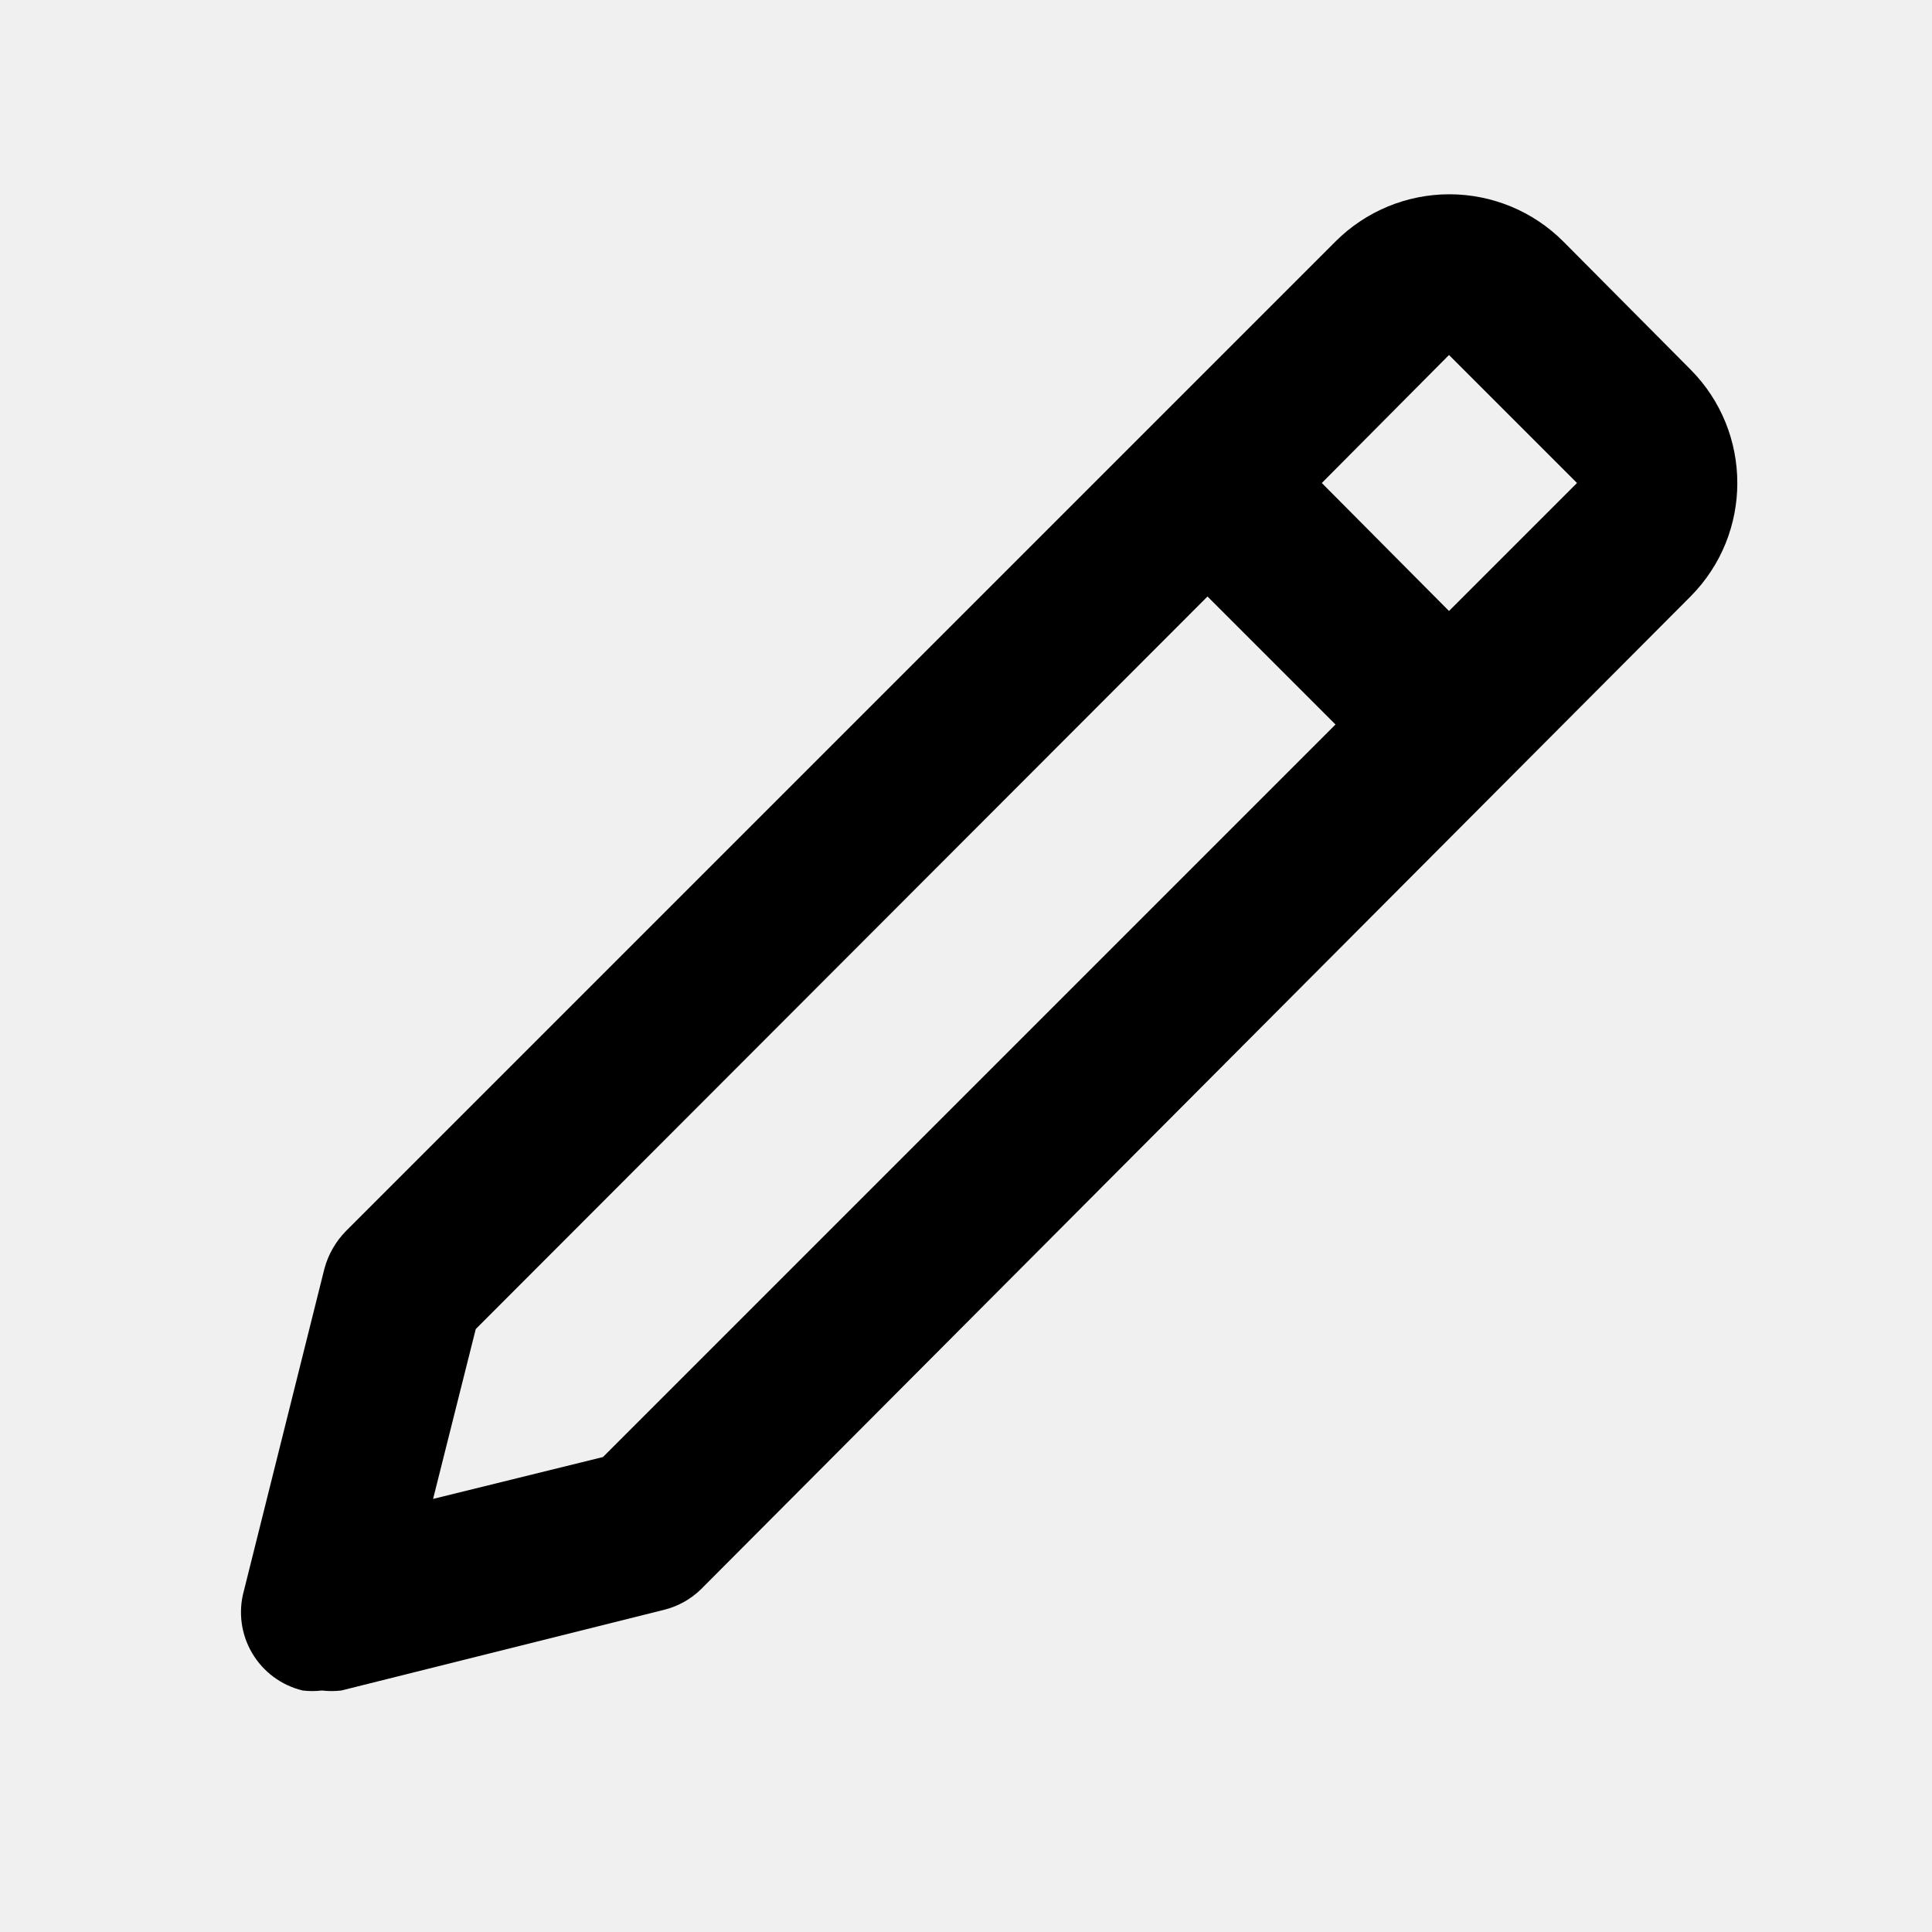
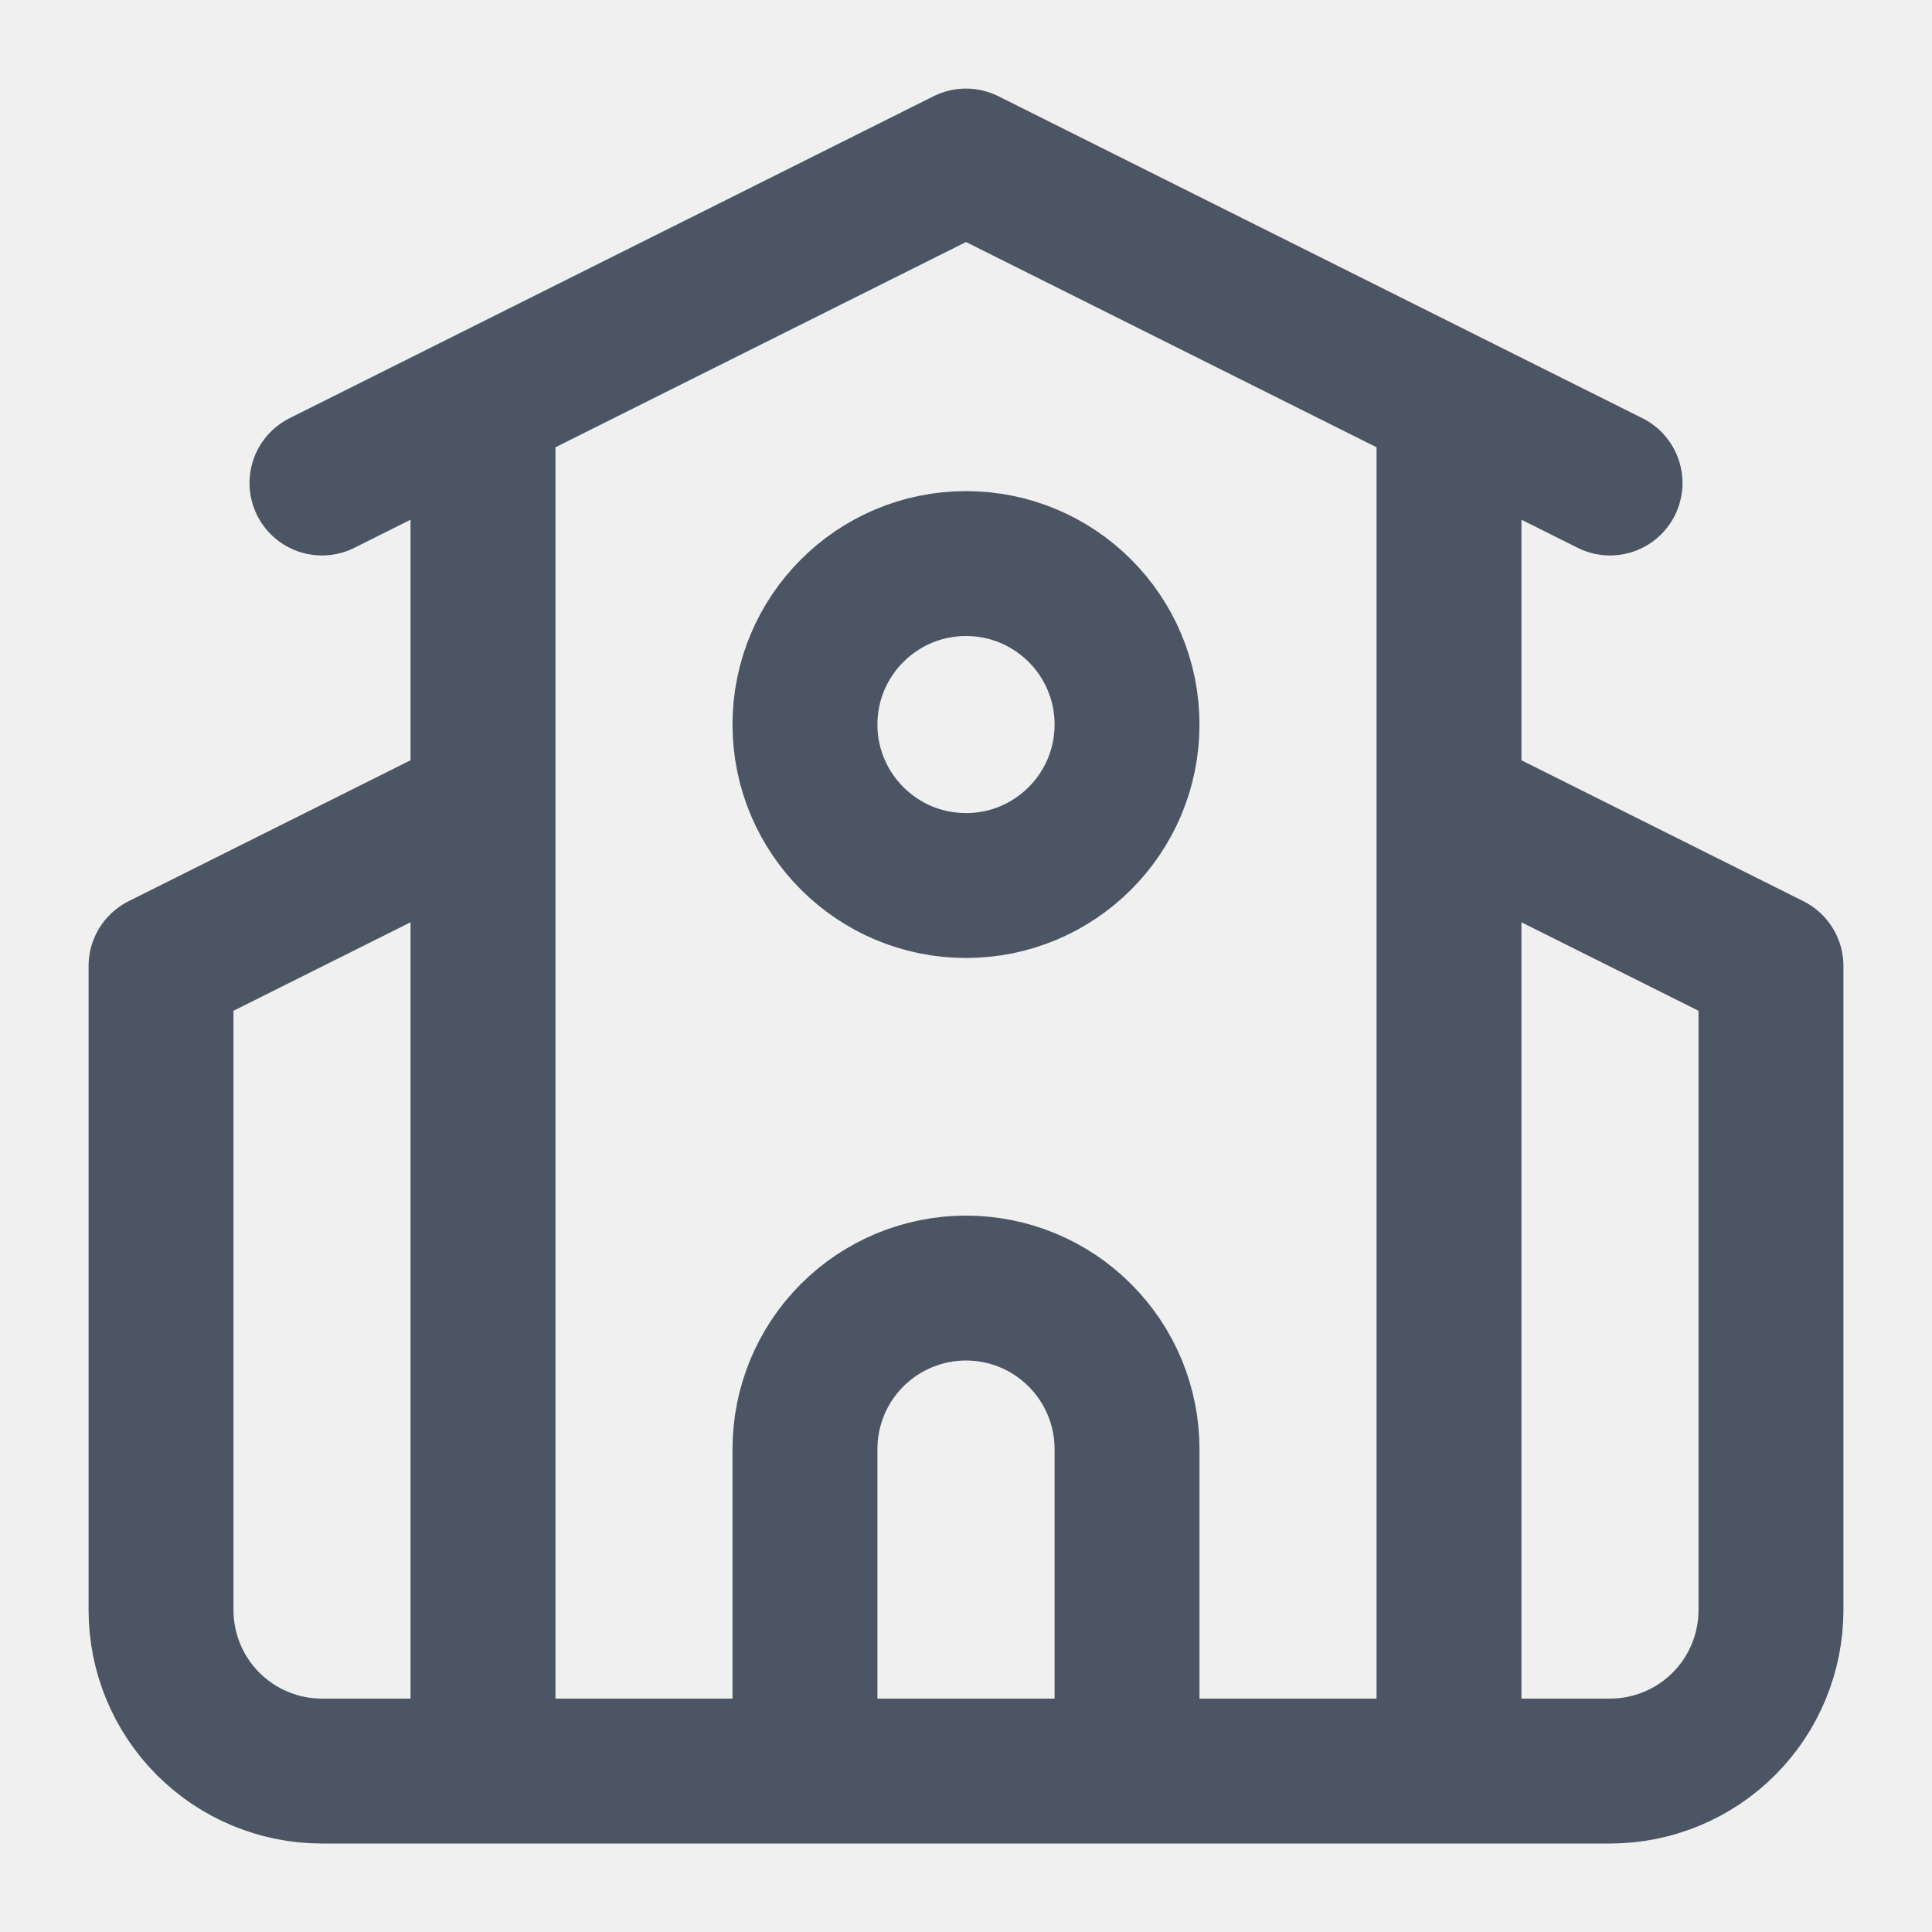
- <svg xmlns="http://www.w3.org/2000/svg" width="24" height="24" viewBox="0 0 24 24">
-   <path d="M4 21a1 1 0 0 0 .24 0l4-1a1 1 0 0 0 .47-.26L21 7.41a2 2 0 0 0 0-2.82L19.42 3a2 2 0 0 0-2.83 0L4.3 15.29a1.06 1.06 0 0 0-.27.47l-1 4A1 1 0 0 0 3.76 21 1 1 0 0 0 4 21zM18 4.41 19.59 6 18 7.59 16.42 6zM5.91 16.51 15 7.41 16.59 9l-9.1 9.1-2.11.52z" />
+ <svg xmlns="http://www.w3.org/2000/svg" width="20" height="20" viewBox="0 0 20 20" fill="none">
+   <g clip-path="url(#clip0_1019_4193)">
+     <path d="M11.667 18.334V15C11.667 14.558 11.491 14.134 11.178 13.822C10.866 13.509 10.442 13.334 10 13.334C9.558 13.334 9.134 13.509 8.821 13.822C8.509 14.134 8.333 14.558 8.333 15V18.334M15 8.334L18.333 10V16.667C18.333 17.109 18.158 17.533 17.845 17.846C17.533 18.158 17.109 18.334 16.667 18.334H3.333C2.891 18.334 2.467 18.158 2.155 17.846C1.842 17.533 1.667 17.109 1.667 16.667V10L5 8.334M15 4.167V18.334M3.333 5L10 1.667L16.667 5M5 4.167V18.334M11.667 7.5C11.667 8.421 10.921 9.167 10 9.167C9.08 9.167 8.333 8.421 8.333 7.5C8.333 6.58 9.08 5.834 10 5.834C10.921 5.834 11.667 6.58 11.667 7.5Z" stroke="#4B5563" stroke-width="1.5" stroke-linecap="round" stroke-linejoin="round" />
+   </g>
+   <defs>
+     <clipPath id="clip0_1019_4193">
+       <rect width="20" height="20" fill="white" />
+     </clipPath>
+   </defs>
</svg>
